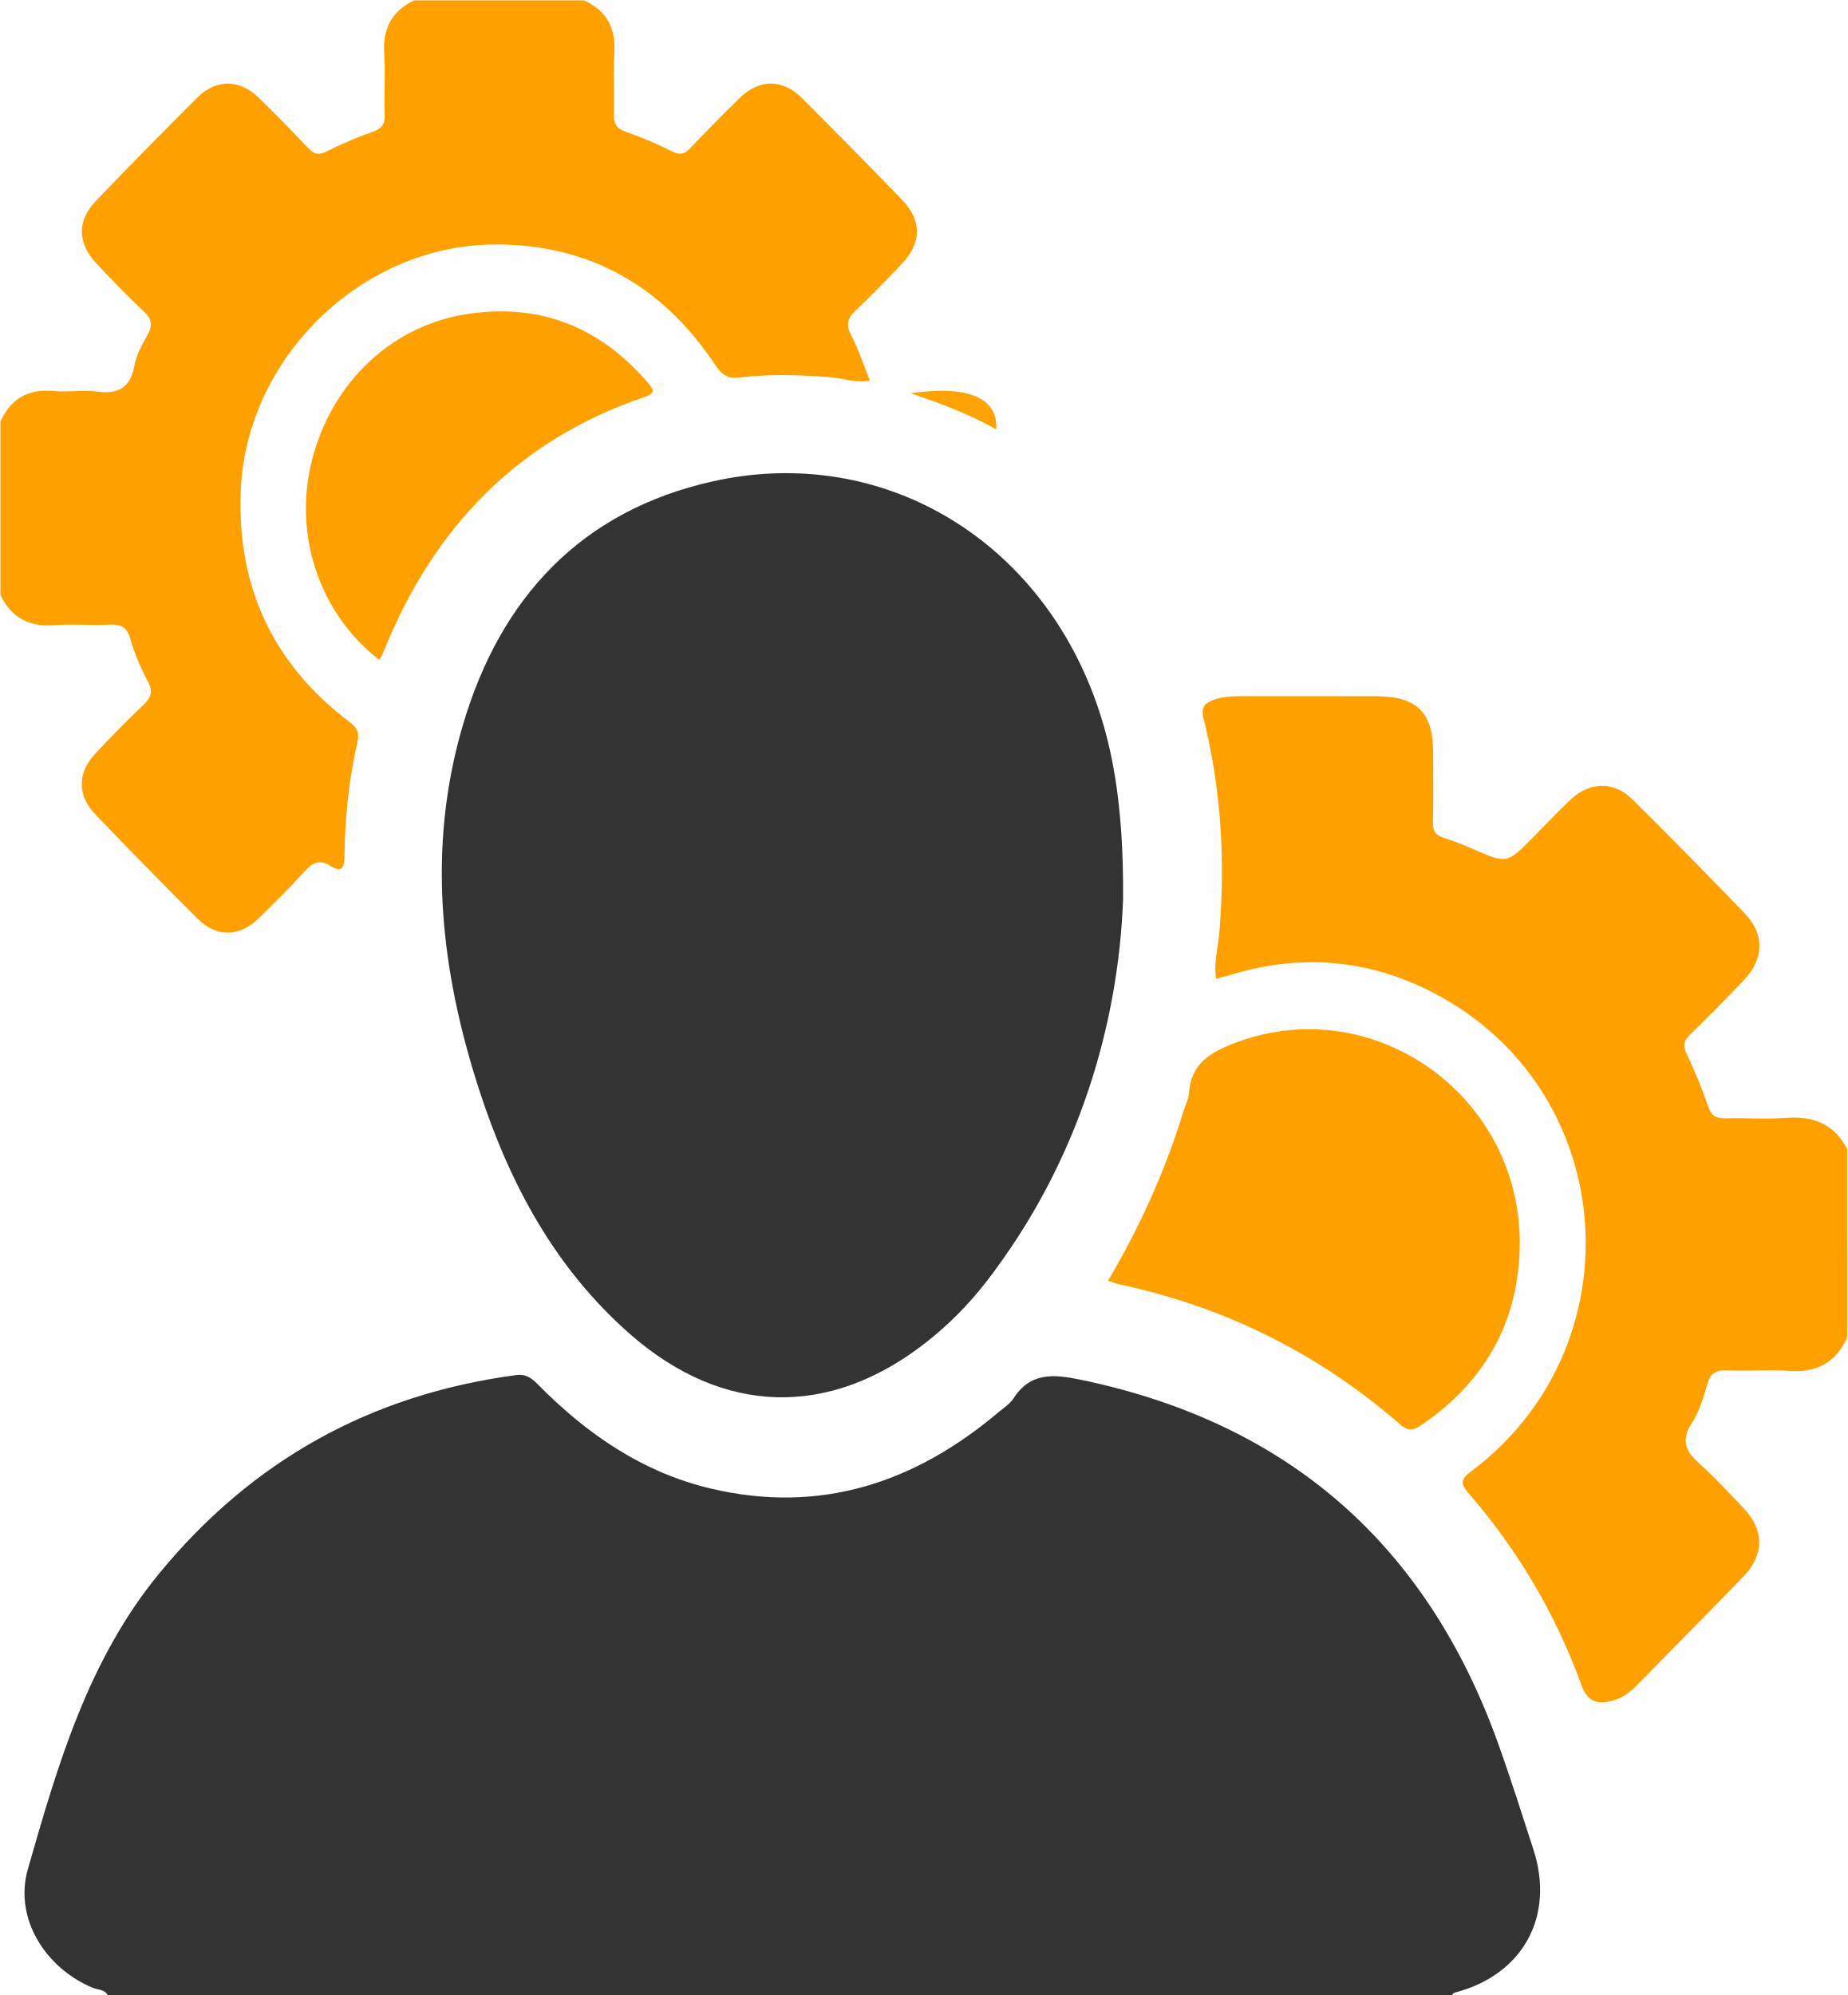
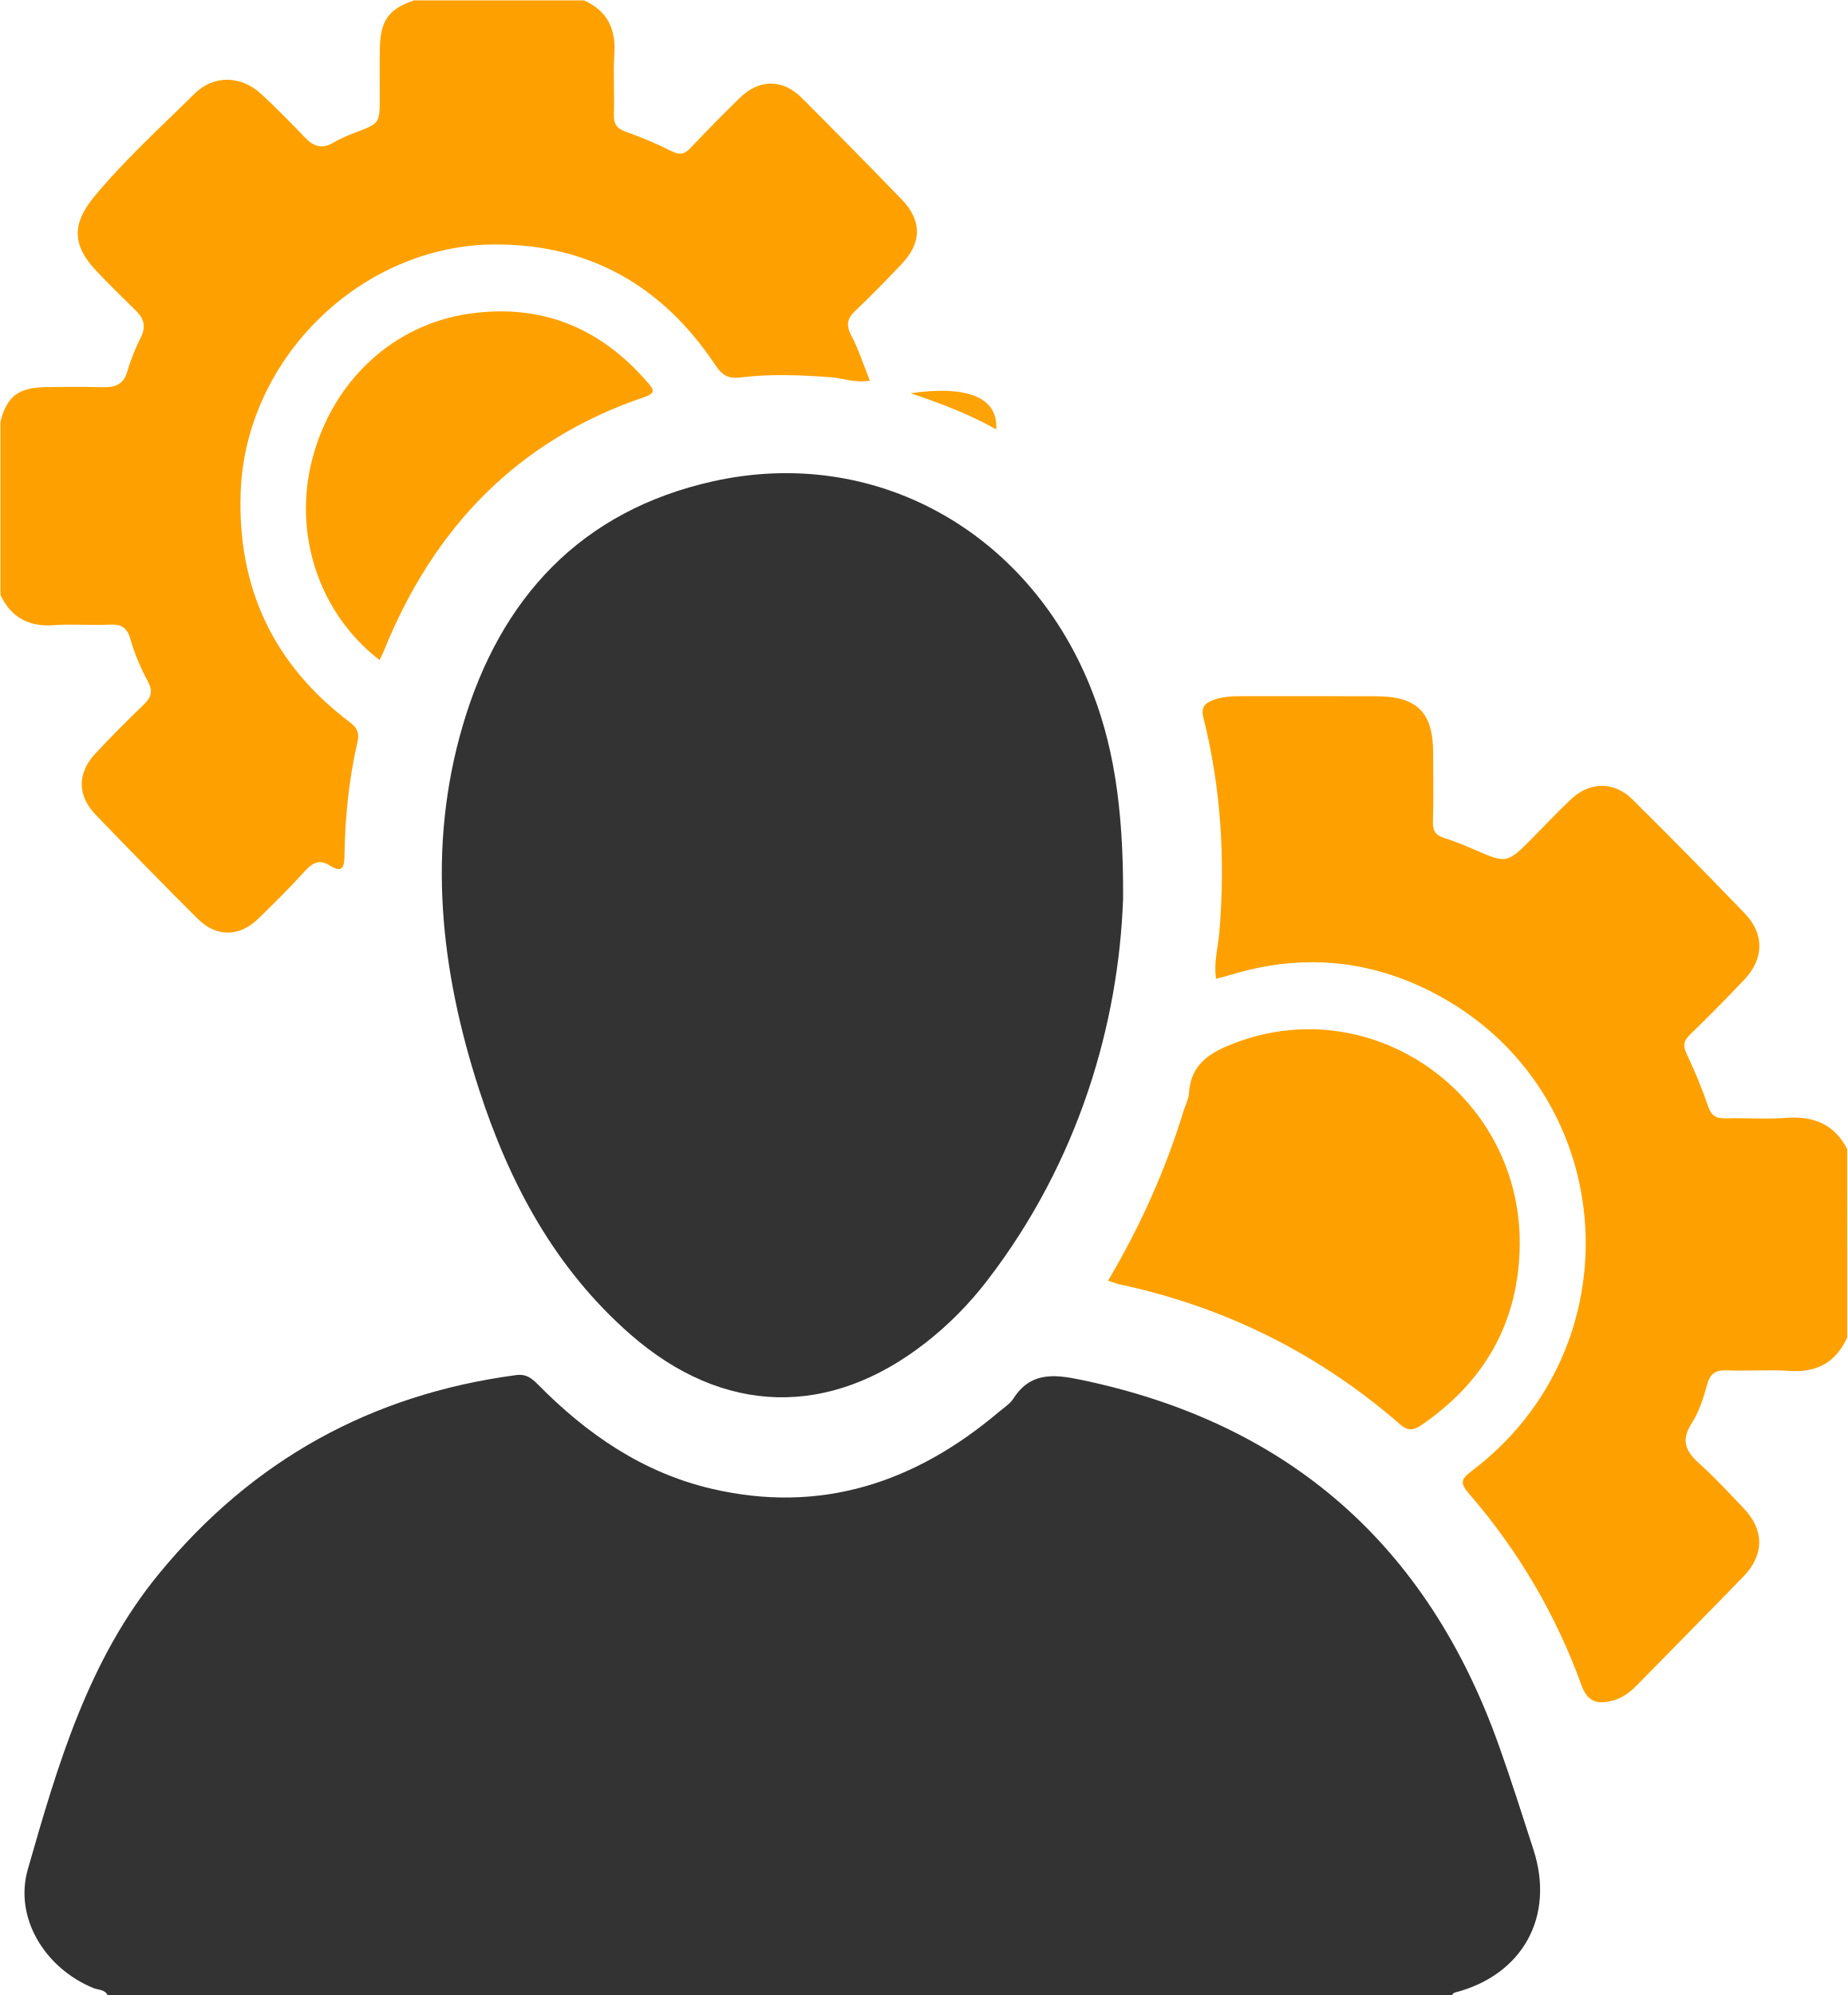
<svg xmlns="http://www.w3.org/2000/svg" version="1.1" id="Слой_1" x="0px" y="0px" width="500.224px" height="540.096px" viewBox="0 0 500.224 540.096" enable-background="new 0 0 500.224 540.096" xml:space="preserve">
  <g>
-     <path fill-rule="evenodd" clip-rule="evenodd" fill="#FEFEFE" d="M29.126,540.096c-8.823,0-17.646-0.08-26.467,0.06   c-2.067,0.032-2.982-0.313-2.558-2.525c0.154-0.803,0.025-1.66,0.025-2.492c0-124.681,0-249.361,0-374.042   c0.712-0.202,1.414-0.035,1.757,0.563c3.341,5.822,8.774,6.432,14.707,6.171c4.321-0.19,8.662,0.059,12.988-0.058   c3.733-0.101,5.892,1.553,7.002,5.056c1.208,3.811,2.705,7.53,4.438,11.132c1.527,3.175,0.823,5.728-1.56,8.132   c-3.869,3.903-7.859,7.69-11.612,11.704c-5.726,6.123-5.726,10.96,0.253,16.863c8.179,8.073,15.431,17.018,23.806,24.908   c7.546,7.108,12.178,7.171,19.566-0.17c3.426-3.405,6.833-6.828,10.253-10.239c1.999-1.992,4.151-3.397,7.115-2.276   c2.271,0.86,2.925-0.1,3.006-2.299c0.356-9.657,1.362-19.257,3.286-28.73c0.696-3.428-1.107-5.275-3.489-7.052   c-10.146-7.57-17.07-17.584-22.154-29.045c-18.509-41.726,8.398-92.304,53.471-99.734c27.945-4.607,51.018,4.832,68.08,27.229   c5.072,6.657,10.061,8.195,17.707,7.07c6.701-0.986,13.569,0.449,20.338,1.138c4.271,0.435,4.402,0.375,2.991-3.792   c-0.214-0.631-0.408-1.276-0.71-1.867c-4.742-9.313-4.148-9.134,3.266-16.563c2.706-2.711,5.508-5.332,8.088-8.163   c5.289-5.804,5.473-11.169,0.105-16.779c-8.749-9.146-17.728-18.075-26.844-26.855c-4.464-4.3-10.187-4.179-14.794,0.055   c-4.292,3.943-8.373,8.118-12.392,12.336c-2.869,3.012-5.768,3.497-9.337,1.397c-2.875-1.69-5.996-2.903-9.185-3.893   c-3.889-1.208-5.566-3.791-5.476-7.861c0.119-5.326-0.145-10.666,0.075-15.985c0.195-4.74-1.166-8.49-5.311-11.054   c-0.813-0.503-1.743-1.078-1.436-2.336c112.666,0,225.333,0.02,338-0.096c3.424-0.003,4.1,0.672,4.096,4.096   c-0.117,102.333-0.096,204.667-0.096,307c-0.498,0.111-1.127,0.181-1.383-0.239c-4.033-6.631-10.416-6.813-17.121-6.478   c-4.318,0.215-8.662-0.055-12.988,0.058c-4.113,0.106-6.539-1.784-7.811-5.589c-1.426-4.267-3.02-8.483-5.047-12.502   c-1.51-2.99-0.879-5.367,1.393-7.65c4.23-4.25,8.535-8.428,12.691-12.749c6.482-6.739,6.764-12.402,0.32-19.22   c-9.494-10.047-19.352-19.752-29.303-29.348c-4.438-4.277-10.178-4.073-14.785,0.227c-4.871,4.545-9.514,9.331-14.164,14.102   c-2.553,2.619-5.102,3.191-8.496,1.634c-3.928-1.803-7.875-3.621-12.008-4.943c-3.363-1.075-4.627-3.433-4.619-6.834   c0.016-5.996,0.08-11.994-0.027-17.989c-0.16-8.816-3.646-13.234-12.414-13.792c-13.455-0.856-26.975-0.731-40.443-0.031   c-6.389,0.332-7.111,1.811-5.805,7.93c2.791,13.067,4.029,26.316,4.266,39.642c0.115,6.472-0.805,12.941-1.4,19.392   c-0.592,6.402-0.76,6.391,5.383,4.964c28.568-6.637,53.367,0.703,73.301,21.846c31.121,33.009,27.289,84.79-7.693,113.816   c-4.746,3.938-4.82,3.999-0.83,8.859c11.844,14.425,20.717,30.563,27.764,47.765c2.441,5.956,5.193,6.901,10.67,3.469   c3.855-2.418,6.979-5.741,9.848-9.16c6.443-7.678,13.801-14.446,20.754-21.614c6.123-6.311,6.076-11.811-0.076-18.214   c-4.264-4.439-8.926-8.488-12.703-13.409c-2.176-2.834-2.574-5.646-1.127-8.842c1.785-3.943,3.746-7.82,4.93-12.005   c0.918-3.248,3.082-4.445,6.33-4.421c5.664,0.043,11.334-0.149,16.988,0.049c5.602,0.196,10.154-1.385,13.254-6.294   c0.514-0.813,1.107-1.72,2.354-1.427c0,58-0.037,116,0.098,174c0.008,3.425-0.672,4.115-4.098,4.1   c-34.332-0.164-68.666-0.1-103-0.1c-0.014-2.455,2.158-2.192,3.551-2.7c15.047-5.492,22.428-19.452,17.596-34.793   c-5.051-16.04-9.752-32.24-16.813-47.569c-5.113-11.1-11.721-21.32-19.598-30.652c-20.529-24.326-46.314-40.247-77.24-47.829   c-4.701-1.153-9.535-1.589-14.248-2.619c-3.311-0.723-5.717,0.201-8.055,2.563c-10.059,10.159-21.289,18.781-34.726,23.944   c-28.968,11.133-56.226,7.25-81.669-10.188c-6.047-4.145-11.713-8.82-16.939-13.981c-2.061-2.035-4.237-2.771-7.2-2.318   c-49.393,7.555-85.883,33.328-109.333,77.428c-8.901,16.738-13.827,35.006-19.142,53.037c-3.84,13.026,2.521,25.396,14.661,31.759   C25.84,537.155,28.775,537.022,29.126,540.096z" />
    <path fill-rule="evenodd" clip-rule="evenodd" fill="#333333" d="M29.126,540.096c-0.827-1.546-2.553-1.355-3.859-1.889   c-12.964-5.301-21.536-18.886-17.727-32.173c8.101-28.263,16.317-56.645,35.582-80.081c25.168-30.617,57.325-48.441,96.571-53.676   c2.748-0.367,4.255,0.814,5.972,2.557c13.202,13.393,28.329,23.806,46.86,28.173c29.546,6.962,55.176-1.542,77.864-20.716   c1.4-1.183,3.078-2.226,4.029-3.715c4.512-7.068,10.832-6.558,17.881-5.105c56.479,11.632,94.15,44.766,113.467,98.936   c3.348,9.389,6.367,18.896,9.43,28.385c5.844,18.1-2.963,33.959-21.381,38.666c-0.268,0.068-0.461,0.42-0.689,0.639   C271.792,540.096,150.46,540.096,29.126,540.096z" />
    <path fill-rule="evenodd" clip-rule="evenodd" fill="#FEA100" d="M158.126,0.096c6.249,2.814,8.654,7.656,8.217,14.434   c-0.353,5.477,0.06,10.998-0.128,16.491c-0.089,2.607,0.834,3.807,3.283,4.671c4.222,1.49,8.387,3.23,12.377,5.258   c2.22,1.127,3.49,0.788,5.103-0.921c4.345-4.604,8.806-9.104,13.329-13.534c5.246-5.14,11.575-5.182,16.76,0.002   c9.075,9.07,18.079,18.213,27.009,27.428c5.596,5.774,5.543,11.815-0.002,17.604c-4.033,4.213-8.057,8.446-12.317,12.423   c-2.277,2.126-2.84,3.875-1.299,6.809c1.986,3.783,3.304,7.919,5.059,12.275c-3.979,0.733-7.263-0.66-10.621-0.908   c-8.155-0.603-16.319-0.956-24.444,0.067c-3.266,0.411-4.942-0.604-6.786-3.374c-14.095-21.183-33.78-32.658-59.455-32.643   C97.958,66.2,66.491,96.889,65.166,133.207c-0.943,25.839,8.837,46.672,29.49,62.277c1.993,1.507,2.711,2.842,2.13,5.388   c-2.304,10.093-3.379,20.367-3.515,30.706c-0.044,3.379-0.645,4.828-3.99,2.724c-2.831-1.779-4.703-0.709-6.76,1.557   c-4.029,4.438-8.288,8.677-12.592,12.854c-5.13,4.979-11.331,5.075-16.418,0.012c-9.33-9.285-18.523-18.712-27.65-28.197   c-4.965-5.16-4.962-11.249-0.078-16.481c4.206-4.505,8.542-8.898,12.997-13.157c2.078-1.985,2.77-3.609,1.253-6.418   c-1.963-3.637-3.614-7.531-4.746-11.501c-0.929-3.26-2.596-4.017-5.697-3.865c-4.987,0.245-10.018-0.232-14.989,0.139   c-6.792,0.507-11.551-2.051-14.474-8.146c0-15.667,0-31.333,0-47c1.746-6.751,4.823-9.163,12.051-9.282   c5.326-0.088,10.656-0.113,15.979,0.011c3.257,0.076,5.372-0.966,6.324-4.293c0.914-3.196,2.208-6.294,3.682-9.273   c1.406-2.843,0.817-5.024-1.365-7.156c-3.571-3.49-7.134-6.993-10.581-10.606c-6.675-6.995-6.83-12.864-0.738-20.225   C33.78,43.241,43.425,34.52,52.645,25.394c5.209-5.157,12.543-4.989,17.991-0.023c4.182,3.812,8.108,7.899,12.04,11.969   c2.291,2.371,4.587,3.031,7.534,1.303c1.861-1.092,3.86-1.949,5.89-2.716c6.714-2.535,6.711-2.544,6.723-9.51   c0.007-4.494-0.07-8.99,0.025-13.483c0.159-7.429,2.45-10.548,9.279-12.837C127.46,0.096,142.793,0.096,158.126,0.096z" />
    <path fill-rule="evenodd" clip-rule="evenodd" fill="#FEA100" d="M500.126,362.096c-3.043,6.691-8.148,9.549-15.545,9.042   c-5.639-0.387-11.33,0.079-16.986-0.141c-2.932-0.114-4.48,0.684-5.33,3.671c-1.041,3.658-2.182,7.479-4.219,10.618   c-3.045,4.691-1.623,7.666,2.076,10.966c4.217,3.763,8.049,7.966,11.959,12.063c5.666,5.937,5.65,12.622-0.117,18.562   c-9.516,9.801-19.121,19.516-28.682,29.271c-1.887,1.926-3.932,3.526-6.629,4.25c-4.1,1.099-6.801,0.418-8.461-4.154   c-6.939-19.111-17.098-36.429-30.408-51.796c-2.527-2.918-2.326-3.958,0.709-6.246c44.352-33.437,40.152-101.051-7.977-128.114   c-17.971-10.105-37.033-12.261-56.891-6.288c-1.393,0.418-2.809,0.755-4.367,1.171c-0.688-4.448,0.545-8.512,0.887-12.613   c1.635-19.574,0.455-38.937-4.307-58.001c-0.738-2.955,0.406-3.985,2.598-4.826c2.363-0.906,4.859-1.059,7.373-1.056   c12.326,0.01,24.654-0.039,36.982,0.018c10.861,0.051,15.203,4.411,15.229,15.138c0.016,6.33,0.115,12.664-0.053,18.989   c-0.064,2.431,0.832,3.562,3.061,4.253c2.691,0.835,5.322,1.897,7.908,3.027c9.055,3.961,9.041,3.987,16.205-3.26   c3.395-3.437,6.697-6.973,10.217-10.276c5.078-4.766,11.641-4.879,16.578,0.012c10.297,10.198,20.48,20.517,30.512,30.976   c5.322,5.55,5.146,12.229-0.164,17.849c-4.803,5.085-9.732,10.057-14.746,14.934c-1.695,1.649-1.947,2.927-0.895,5.137   c2.213,4.642,4.186,9.426,5.846,14.292c0.879,2.572,2.236,3.26,4.736,3.197c5.494-0.14,11.018,0.277,16.486-0.122   c7.355-0.536,12.963,1.717,16.414,8.46C500.126,328.096,500.126,345.096,500.126,362.096z" />
-     <path fill-rule="evenodd" clip-rule="evenodd" fill="#FEFEFE" d="M112.126,0.096c-6.137,2.93-8.556,7.769-8.104,14.532   c0.365,5.47-0.064,10.988,0.133,16.475c0.095,2.623-0.852,3.747-3.294,4.6c-4.222,1.474-8.365,3.255-12.359,5.269   c-2.202,1.11-3.483,0.794-5.103-0.93c-4.33-4.609-8.79-9.103-13.304-13.533c-5.231-5.135-11.571-5.202-16.751-0.021   c-9.182,9.182-18.295,18.436-27.288,27.803c-5.314,5.536-5.15,11.596,0.215,17.224c4.135,4.339,8.264,8.698,12.654,12.77   c2.268,2.104,2.47,3.842,0.984,6.444c-1.474,2.581-2.974,5.354-3.507,8.222c-1.091,5.871-4.175,7.826-9.967,7.072   c-3.929-0.511-8.006,0.199-11.968-0.163c-6.845-0.627-11.531,2.061-14.34,8.237c0-36.833,0.045-73.667-0.084-110.5   C0.032,0.612,0.643,0.001,3.627,0.012C39.793,0.142,75.96,0.096,112.126,0.096z" />
    <path fill-rule="evenodd" clip-rule="evenodd" fill="#333333" d="M304.077,243.37c-1.219,33.439-11.793,70.913-36.938,103.495   c-4.795,6.215-10.301,11.784-16.497,16.629c-26.129,20.432-54.851,19.69-79.914-2.198c-20.431-17.843-32.75-40.864-40.977-66.203   c-10.528-32.428-14.211-65.488-4.454-98.705c10.127-34.476,32.007-58.172,67.873-66.113c43.405-9.61,84.699,13.265,101.857,55.223   C301.163,200.499,304.245,217.689,304.077,243.37z" />
    <path fill-rule="evenodd" clip-rule="evenodd" fill="#FEA100" d="M300.003,346.72c8.662-14.638,15.545-29.902,20.469-46.022   c0.484-1.59,1.357-3.148,1.449-4.757c0.457-7.984,5.855-11.091,12.428-13.585c38.037-14.437,78.549,15.046,77.088,56.271   c-0.711,20.079-9.809,35.563-26.221,46.925c-2.049,1.418-3.65,2.231-6.068,0.125c-22.035-19.182-47.375-31.837-75.963-37.953   C302.22,347.517,301.292,347.131,300.003,346.72z" />
    <path fill-rule="evenodd" clip-rule="evenodd" fill="#FEA100" d="M102.752,178.691c-16.405-12.646-23.483-34.144-18.2-54.426   c5.504-21.131,21.873-36.357,42.411-39.326c19.594-2.832,35.594,3.765,48.412,18.63c1.628,1.889,2.266,2.849-0.947,3.938   c-34.386,11.665-57.057,35.444-70.48,68.675C103.638,176.949,103.237,177.68,102.752,178.691z" />
    <path fill-rule="evenodd" clip-rule="evenodd" fill="#FEA306" d="M269.743,116.249c-7.449-4.159-14.979-7.028-23.206-9.791   C262.214,104.236,270.222,107.685,269.743,116.249z" />
  </g>
</svg>
